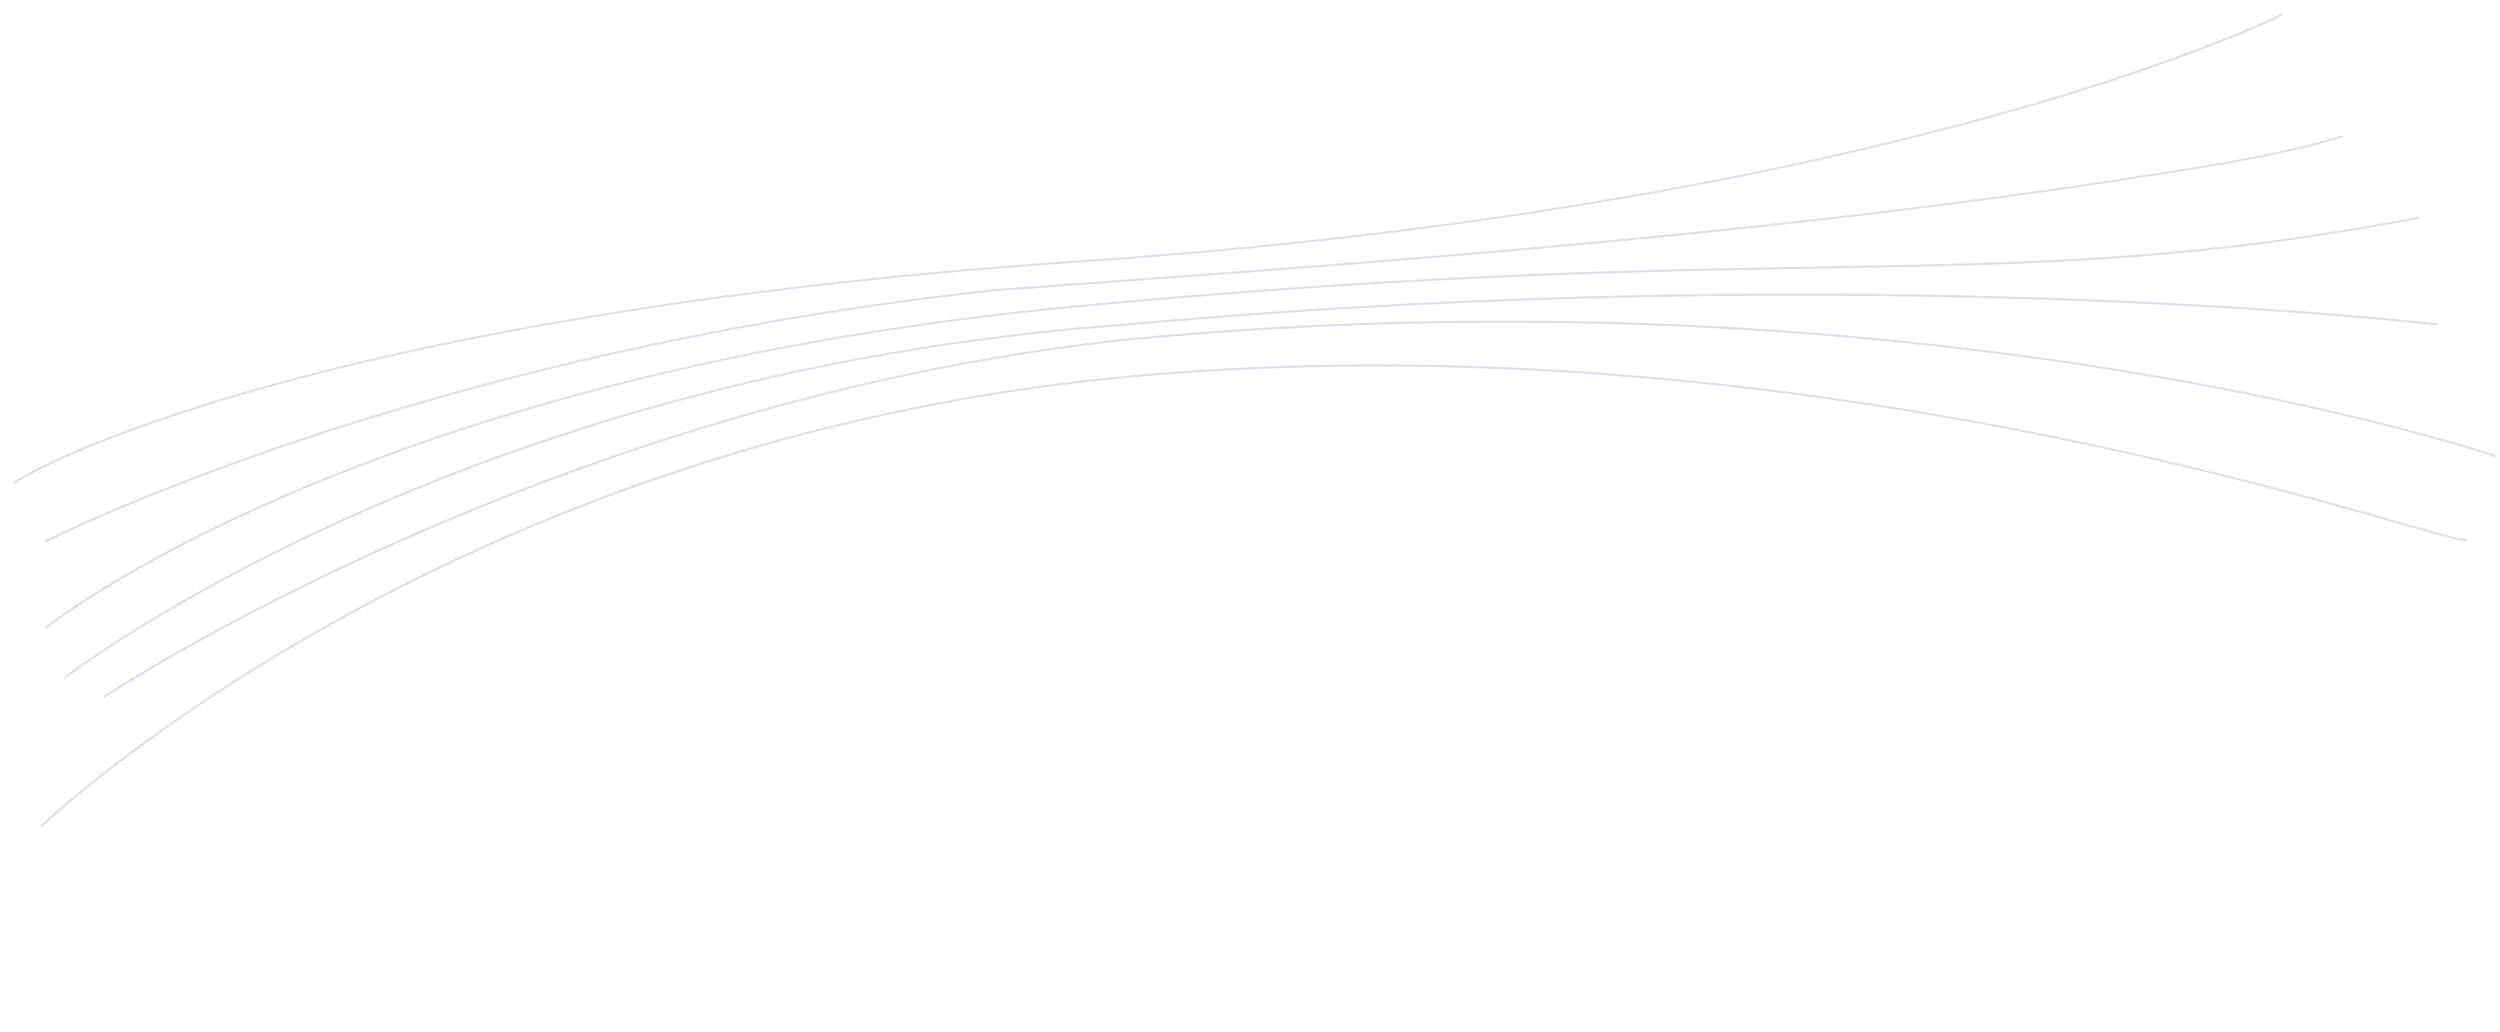
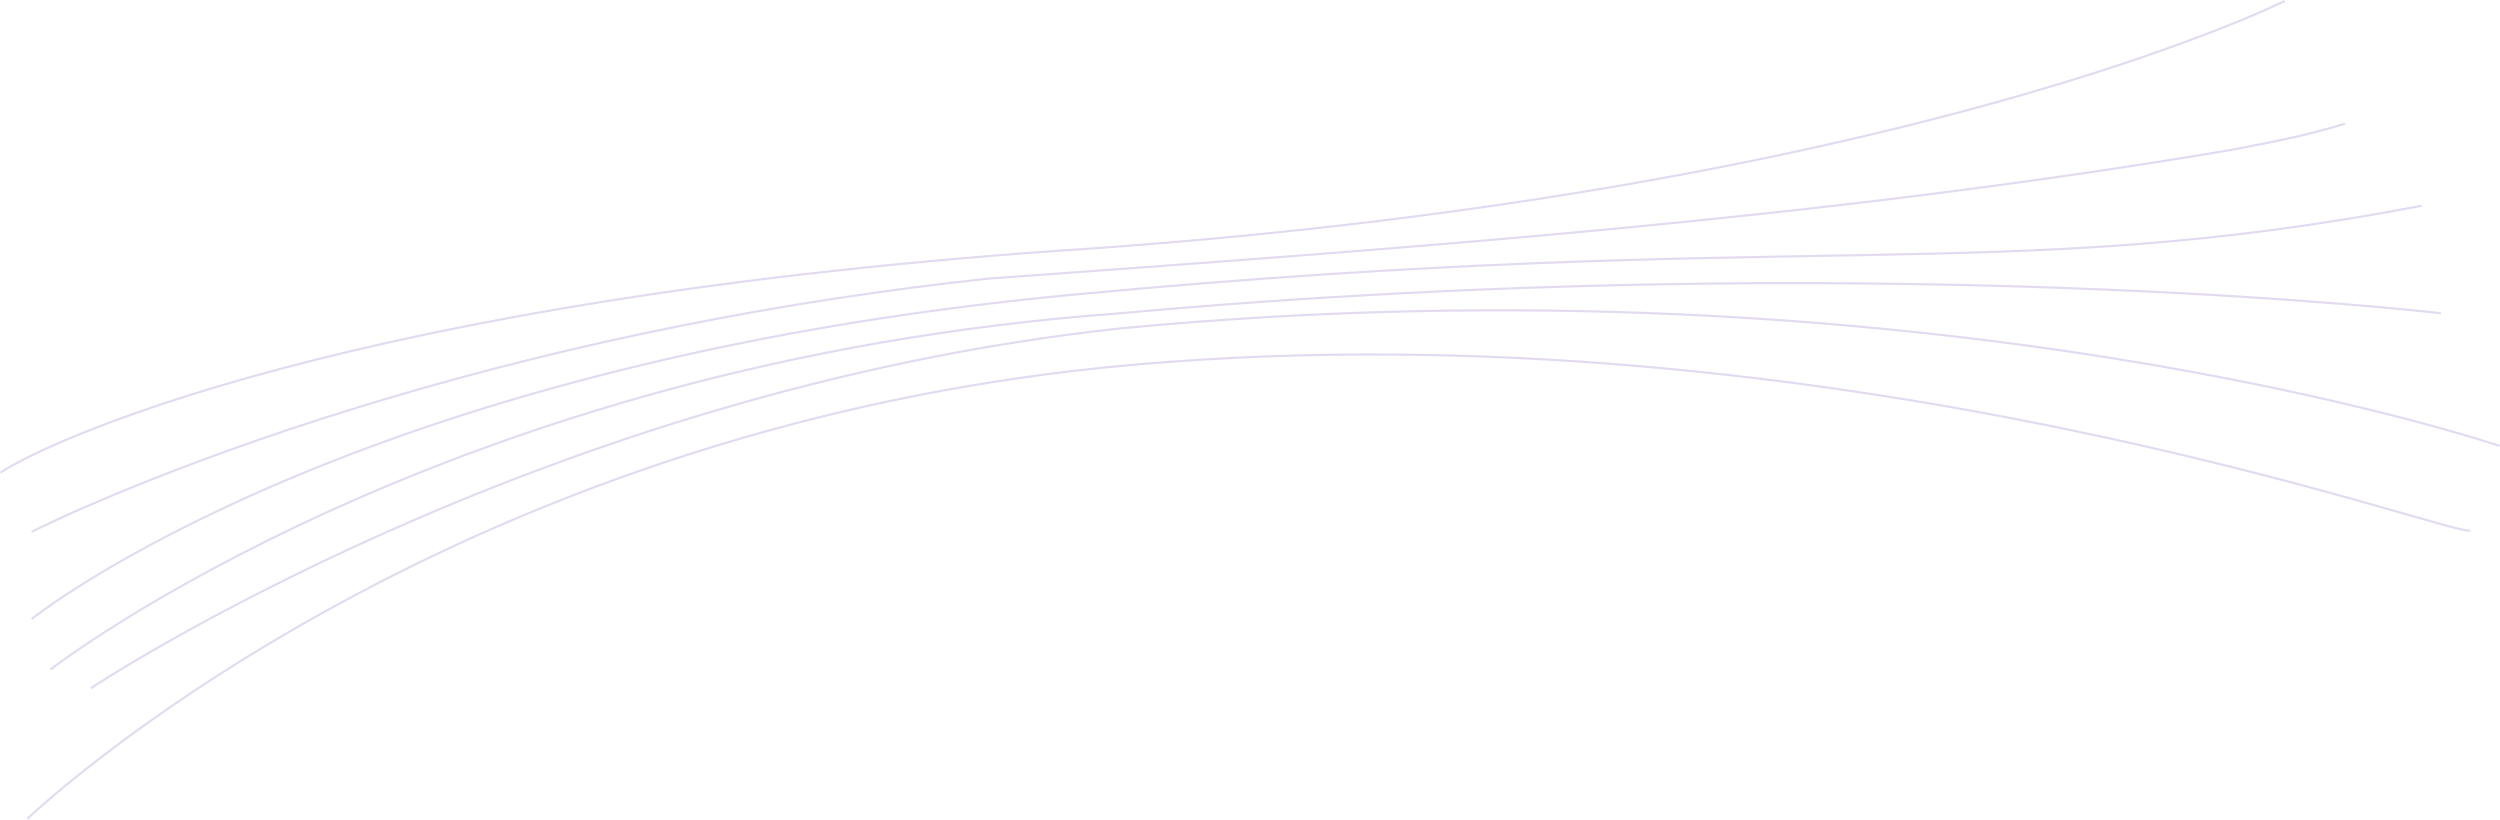
- <svg xmlns="http://www.w3.org/2000/svg" viewBox="-10 -10 1745 720">
-   <g transform="translate(-8.288770914077759e-7 0)">
-     <path d="M758.01 171.5L758.06 172.25L758.07 172.25L758.01 171.5ZM0 327L0.43 327.61C13.19 318.63 72.46 288.27 193.65 255.91C314.82 223.55 497.84 189.22 758.06 172.25L758.01 171.5L757.97 170.75C497.66 187.73 314.54 222.08 193.27 254.46C72.02 286.83 12.54 317.25 -0.43 326.39L0 327ZM758.01 171.5L758.07 172.25C1040.27 151.99 1246.7 109.11 1382.6 71.29C1450.55 52.37 1500.86 34.72 1534.19 21.8C1550.86 15.34 1563.27 10.06 1571.53 6.39C1575.66 4.56 1578.75 3.13 1580.8 2.16C1581.83 1.67 1582.6 1.3 1583.12 1.05C1583.37 0.93 1583.57 0.83 1583.69 0.77C1583.76 0.74 1583.81 0.71 1583.84 0.7C1583.86 0.69 1583.87 0.68 1583.88 0.68C1583.88 0.67 1583.88 0.67 1583.89 0.67C1583.89 0.67 1583.89 0.67 1583.55 0C1583.22 -0.67 1583.22 -0.67 1583.21 -0.67C1583.21 -0.67 1583.21 -0.67 1583.21 -0.66C1583.2 -0.66 1583.19 -0.66 1583.17 -0.65C1583.14 -0.63 1583.09 -0.61 1583.03 -0.58C1582.9 -0.51 1582.71 -0.42 1582.46 -0.3C1581.95 -0.05 1581.18 0.32 1580.16 0.8C1578.12 1.77 1575.04 3.19 1570.92 5.02C1562.69 8.68 1550.29 13.95 1533.65 20.4C1500.36 33.31 1450.1 50.94 1382.2 69.84C1246.4 107.64 1040.06 150.51 757.96 170.75L758.01 171.5Z" fill="#dbd0ed" fill-opacity="0.8" />
-   </g>
-   <g transform="translate(34.5 195.6111)">
-     <path d="M741.88 20.89L741.94 21.64L741.95 21.64L741.88 20.89ZM0 267.89C0.46 268.48 0.46 268.48 0.46 268.48C0.46 268.48 0.47 268.48 0.47 268.47C0.48 268.47 0.49 268.46 0.51 268.44C0.54 268.42 0.59 268.38 0.66 268.33C0.79 268.23 0.99 268.08 1.25 267.87C1.78 267.47 2.58 266.87 3.64 266.09C5.76 264.53 8.92 262.22 13.12 259.28C21.52 253.4 34.05 244.95 50.54 234.71C83.52 214.22 132.38 186.54 195.85 157.8C322.79 100.33 508.17 38.61 741.94 21.64L741.88 20.89L741.83 20.14C507.86 37.13 322.3 98.9 195.23 156.44C131.69 185.21 82.78 212.91 49.75 233.43C33.23 243.69 20.68 252.15 12.26 258.05C8.05 261 4.87 263.31 2.75 264.88C1.68 265.67 0.88 266.27 0.35 266.68C0.08 266.88 -0.12 267.04 -0.26 267.14C-0.32 267.19 -0.37 267.23 -0.41 267.26C-0.43 267.27 -0.44 267.28 -0.45 267.29C-0.45 267.29 -0.45 267.29 -0.46 267.29C-0.46 267.3 -0.46 267.3 0 267.89ZM741.88 20.89L741.95 21.64C1000.08 -1.86 1228.89 -1.86 1393.15 4.01C1475.29 6.95 1541.29 11.36 1586.75 15.03C1609.48 16.86 1627.08 18.51 1638.99 19.71C1644.95 20.3 1649.49 20.79 1652.53 21.12C1654.06 21.28 1655.21 21.41 1655.98 21.5C1656.36 21.54 1656.65 21.58 1656.84 21.6C1656.94 21.61 1657.01 21.62 1657.06 21.63C1657.08 21.63 1657.1 21.63 1657.11 21.63C1657.12 21.63 1657.13 21.63 1657.13 21.63C1657.13 21.63 1657.13 21.63 1657.22 20.89C1657.31 20.14 1657.31 20.14 1657.3 20.14C1657.3 20.14 1657.3 20.14 1657.29 20.14C1657.28 20.14 1657.26 20.14 1657.23 20.14C1657.19 20.13 1657.11 20.12 1657.02 20.11C1656.82 20.09 1656.53 20.05 1656.14 20.01C1655.37 19.92 1654.22 19.79 1652.7 19.63C1649.64 19.29 1645.1 18.81 1639.14 18.21C1627.22 17.02 1609.61 15.37 1586.87 13.53C1541.39 9.86 1475.37 5.45 1393.21 2.51C1228.89 -3.36 1000.03 -3.36 741.81 20.14L741.88 20.89Z" fill="#dbd0ed" fill-opacity="0.8" />
-   </g>
-   <g transform="translate(21.5 85)">
-     <path d="M-0.34 282.33C-0.11 282.78 0.11 283.22 0.34 283.67C24.82 271.61 49.69 261.05 75.08 250.78C129.83 228.77 186.09 209.49 242.54 192.57C379.64 151.57 520.79 123.6 663.12 108.25L663.09 108.25C951.3 87.24 1239.53 67.37 1524.55 19.08C1551.25 13.96 1578.27 8.98 1604.16 0.7C1603.98 0.23 1603.8 -0.23 1603.62 -0.7C1578.06 7.47 1550.92 12.51 1524.28 17.6C1239.43 65.87 951.17 85.74 662.99 106.75L662.96 106.75C520.54 122.12 379.3 150.1 242.11 191.13C185.62 208.06 129.32 227.36 74.52 249.39C49.09 259.67 24.24 270.22 -0.34 282.33Z" fill="#dbd0ed" fill-opacity="0.8" />
-   </g>
-   <g transform="translate(62.5 214.46)">
-     <path d="M713.88 12.54L713.81 11.79L713.8 11.79L713.88 12.54ZM0 262.04C0.42 262.66 0.42 262.66 0.42 262.66C0.42 262.66 0.42 262.66 0.43 262.66C0.44 262.65 0.45 262.64 0.47 262.63C0.51 262.6 0.56 262.57 0.64 262.52C0.79 262.42 1.01 262.27 1.31 262.08C1.91 261.69 2.8 261.11 3.98 260.35C6.35 258.83 9.87 256.6 14.49 253.74C23.75 248.03 37.42 239.82 55.09 229.83C90.43 209.84 141.76 182.75 205.71 154.29C333.62 97.37 512.02 35.02 713.96 13.29L713.88 12.54L713.8 11.79C511.65 33.56 333.11 95.96 205.1 152.92C141.1 181.4 89.72 208.52 54.35 228.52C36.66 238.52 22.97 246.74 13.71 252.47C9.07 255.33 5.54 257.56 3.17 259.08C1.99 259.85 1.09 260.43 0.49 260.82C0.19 261.02 -0.04 261.16 -0.19 261.26C-0.26 261.31 -0.32 261.35 -0.36 261.38C-0.38 261.39 -0.39 261.4 -0.4 261.41C-0.41 261.41 -0.41 261.41 -0.41 261.41C-0.41 261.41 -0.42 261.42 0 262.04ZM713.88 12.54L713.95 13.29C993.48 -13.46 1232.45 6.91 1401.54 33.97C1486.09 47.5 1553.16 62.69 1599.09 74.51C1622.06 80.42 1639.74 85.48 1651.67 89.06C1657.64 90.85 1662.18 92.28 1665.21 93.25C1666.73 93.74 1667.88 94.11 1668.65 94.37C1669.03 94.49 1669.32 94.59 1669.51 94.65C1669.61 94.69 1669.68 94.71 1669.73 94.73C1669.75 94.73 1669.77 94.74 1669.78 94.74C1669.79 94.75 1669.79 94.75 1669.79 94.75C1669.8 94.75 1669.8 94.75 1670.04 94.04C1670.28 93.33 1670.28 93.33 1670.27 93.33C1670.27 93.33 1670.27 93.33 1670.26 93.32C1670.25 93.32 1670.23 93.31 1670.21 93.3C1670.16 93.29 1670.08 93.26 1669.99 93.23C1669.79 93.17 1669.5 93.07 1669.12 92.94C1668.35 92.69 1667.2 92.31 1665.67 91.82C1662.62 90.85 1658.08 89.42 1652.11 87.63C1640.15 84.04 1622.45 78.97 1599.46 73.06C1553.49 61.23 1486.37 46.02 1401.78 32.49C1232.59 5.42 993.49 -14.96 713.81 11.79L713.88 12.54Z" fill="#dbd0ed" fill-opacity="0.8" />
-   </g>
-   <g transform="translate(21.5 142)">
-     <path d="M0 286.5C0.47 287.08 0.47 287.08 0.47 287.08C0.47 287.08 0.48 287.08 0.48 287.08C0.49 287.07 0.5 287.06 0.51 287.05C0.54 287.03 0.58 287 0.63 286.96C0.73 286.87 0.89 286.75 1.11 286.58C1.54 286.24 2.18 285.74 3.05 285.09C4.78 283.78 7.38 281.85 10.88 279.38C17.87 274.44 28.42 267.32 42.65 258.62C71.13 241.24 114.34 217.55 173.26 192.39C291.12 142.08 471.86 85.85 723.32 62.25L723.25 61.5L723.18 60.75C471.56 84.37 290.67 140.64 172.68 191.01C113.68 216.2 70.4 239.92 41.87 257.34C27.61 266.05 17.03 273.19 10.01 278.16C6.5 280.64 3.88 282.58 2.14 283.89C1.27 284.55 0.62 285.06 0.18 285.4C-0.03 285.57 -0.2 285.7 -0.31 285.78C-0.36 285.83 -0.4 285.86 -0.43 285.88C-0.44 285.89 -0.45 285.9 -0.46 285.91C-0.46 285.91 -0.47 285.91 -0.47 285.91C-0.47 285.92 -0.47 285.92 0 286.5ZM723.25 61.5L723.32 62.25C974.83 38.64 1134.25 37.39 1267.8 34.98C1401.36 32.57 1509.07 29 1657.1 0.74L1656.95 0L1656.81 -0.74C1508.91 27.5 1401.31 31.07 1267.77 33.48C1134.22 35.89 974.75 37.14 723.18 60.75L723.25 61.5Z" fill="#dbd0ed" fill-opacity="0.8" />
-   </g>
-   <g transform="translate(18.5 245.0818)">
-     <path d="M0 321.92C0.52 322.46 0.52 322.46 0.52 322.46C0.52 322.45 0.53 322.45 0.53 322.45C0.54 322.44 0.55 322.43 0.57 322.41C0.6 322.38 0.66 322.33 0.72 322.26C0.86 322.13 1.07 321.94 1.34 321.68C1.89 321.17 2.72 320.4 3.82 319.4C6.01 317.39 9.3 314.44 13.66 310.67C22.37 303.14 35.36 292.32 52.47 279.2C86.68 252.97 137.34 217.55 203.15 180.82C334.77 107.36 526.94 28.65 769.17 7.67L769.11 6.92L769.04 6.17C526.56 27.18 334.18 105.97 202.42 179.51C136.54 216.28 85.81 251.74 51.55 278.01C34.42 291.15 21.41 301.98 12.68 309.54C8.31 313.32 5.01 316.27 2.81 318.29C1.7 319.3 0.87 320.07 0.32 320.59C0.04 320.85 -0.17 321.04 -0.31 321.18C-0.38 321.24 -0.43 321.29 -0.47 321.33C-0.48 321.34 -0.5 321.36 -0.51 321.36C-0.51 321.37 -0.51 321.37 -0.52 321.37C-0.52 321.38 -0.52 321.38 0 321.92ZM769.11 6.92L769.17 7.67C1011.43 -13.33 1240.23 16.96 1409.61 51.73C1494.3 69.12 1564.12 87.62 1613.34 101.39C1637.91 108.26 1657.45 113.98 1671 117.76C1677.79 119.65 1683.14 121.07 1686.93 121.92C1688.82 122.35 1690.34 122.63 1691.48 122.76C1692.04 122.83 1692.53 122.85 1692.93 122.84C1693.3 122.82 1693.73 122.76 1694.06 122.54L1693.63 121.92L1693.2 121.3C1693.25 121.27 1693.19 121.32 1692.87 121.34C1692.58 121.35 1692.18 121.33 1691.65 121.27C1690.59 121.15 1689.13 120.88 1687.25 120.46C1683.51 119.62 1678.2 118.21 1671.4 116.32C1657.78 112.52 1638.4 106.84 1613.74 99.94C1564.5 86.17 1494.64 67.66 1409.91 50.26C1240.45 15.48 1011.5 -14.84 769.04 6.17L769.11 6.92Z" fill="#dbd0ed" fill-opacity="0.8" />
+ <svg xmlns="http://www.w3.org/2000/svg" preserveAspectRatio="none" overflow="visible" style="display: block;" width="1733.21" height="568.208" viewBox="0 0 1733.21 568.208" fill="none">
+   <g id="Waves">
+     <path id="Vector 3" d="M0.432 327.669C26.165 309.542 237.918 206.115 758.447 172.169C1322.75 131.669 1583.99 0.669 1583.99 0.669" stroke="#DBD0ED" stroke-opacity="0.8" stroke-width="1.5" />
+     <path id="Vector 6" d="M34.932 464.169C34.932 464.169 309.074 251.123 776.815 217.169C1293.16 170.169 1692.15 217.169 1692.15 217.169" stroke="#DBD0ED" stroke-opacity="0.8" stroke-width="1.5" />
+     <path id="Vector 4" d="M21.591 368.001C21.818 368.447 22.046 368.892 22.273 369.337C46.757 357.278 71.618 346.719 97.017 336.448C151.766 314.437 208.019 295.158 264.469 278.236C401.572 237.235 542.72 209.269 685.055 193.915L685.026 193.917C973.235 172.904 1261.46 153.044 1546.48 104.746C1573.19 99.632 1600.2 94.646 1626.09 86.369C1625.91 85.903 1625.73 85.436 1625.55 84.97C1599.99 93.138 1572.85 98.175 1546.21 103.271C1261.36 151.542 973.1 171.412 684.923 192.421L684.895 192.424C542.47 207.787 401.236 235.77 264.039 276.799C207.549 293.733 151.257 313.025 96.457 335.057C71.026 345.341 46.172 355.894 21.591 368.001Z" fill="#DBD0ED" fill-opacity="0.8" />
+     <path id="Vector 7" d="M62.932 477.169C62.932 477.169 372.719 271.169 776.815 227.669C1336.02 174.169 1732.97 309.169 1732.97 309.169" stroke="#DBD0ED" stroke-opacity="0.8" stroke-width="1.5" />
+     <path id="Vector 5" d="M21.932 429.169C21.932 429.169 242.102 251.381 745.181 204.169C1248.26 156.958 1382.96 199.169 1678.89 142.669" stroke="#DBD0ED" stroke-opacity="0.8" stroke-width="1.5" />
+     <path id="Vector 8" d="M18.932 567.669C18.932 567.669 303.329 294.669 788.04 252.669C1272.75 210.669 1703.57 373.883 1712.56 367.67" stroke="#DBD0ED" stroke-opacity="0.8" stroke-width="1.5" />
  </g>
</svg>
